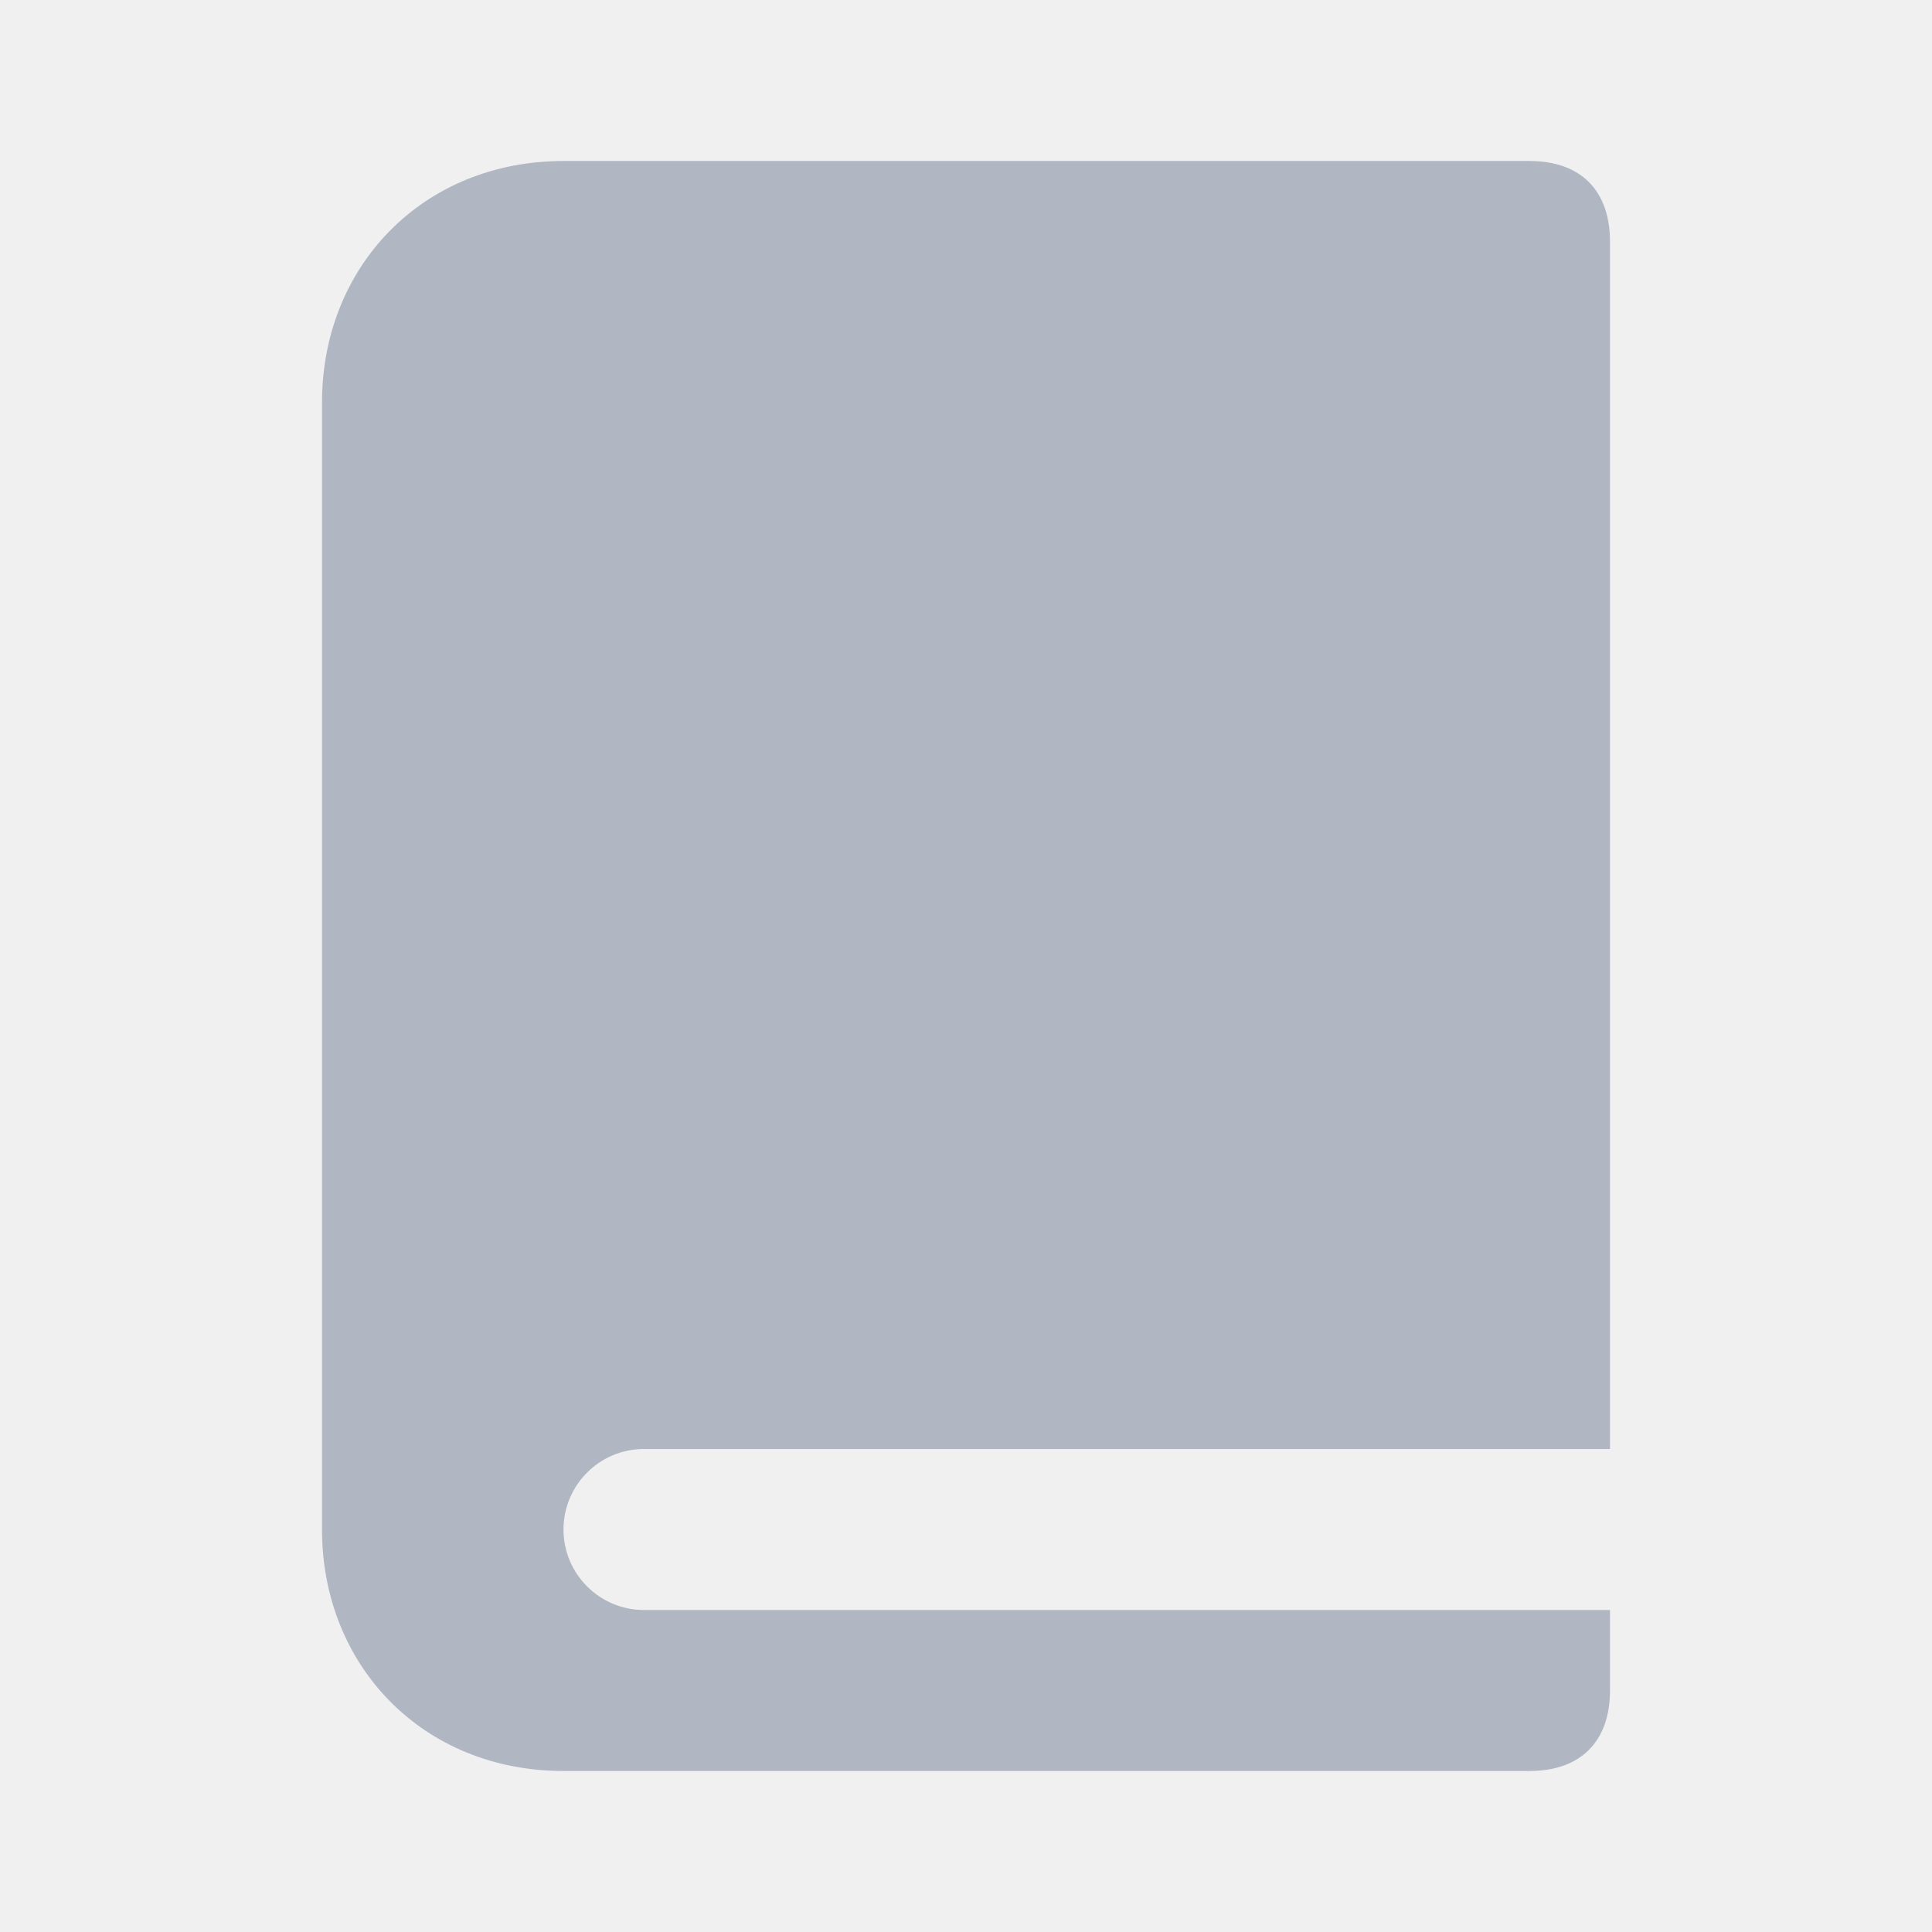
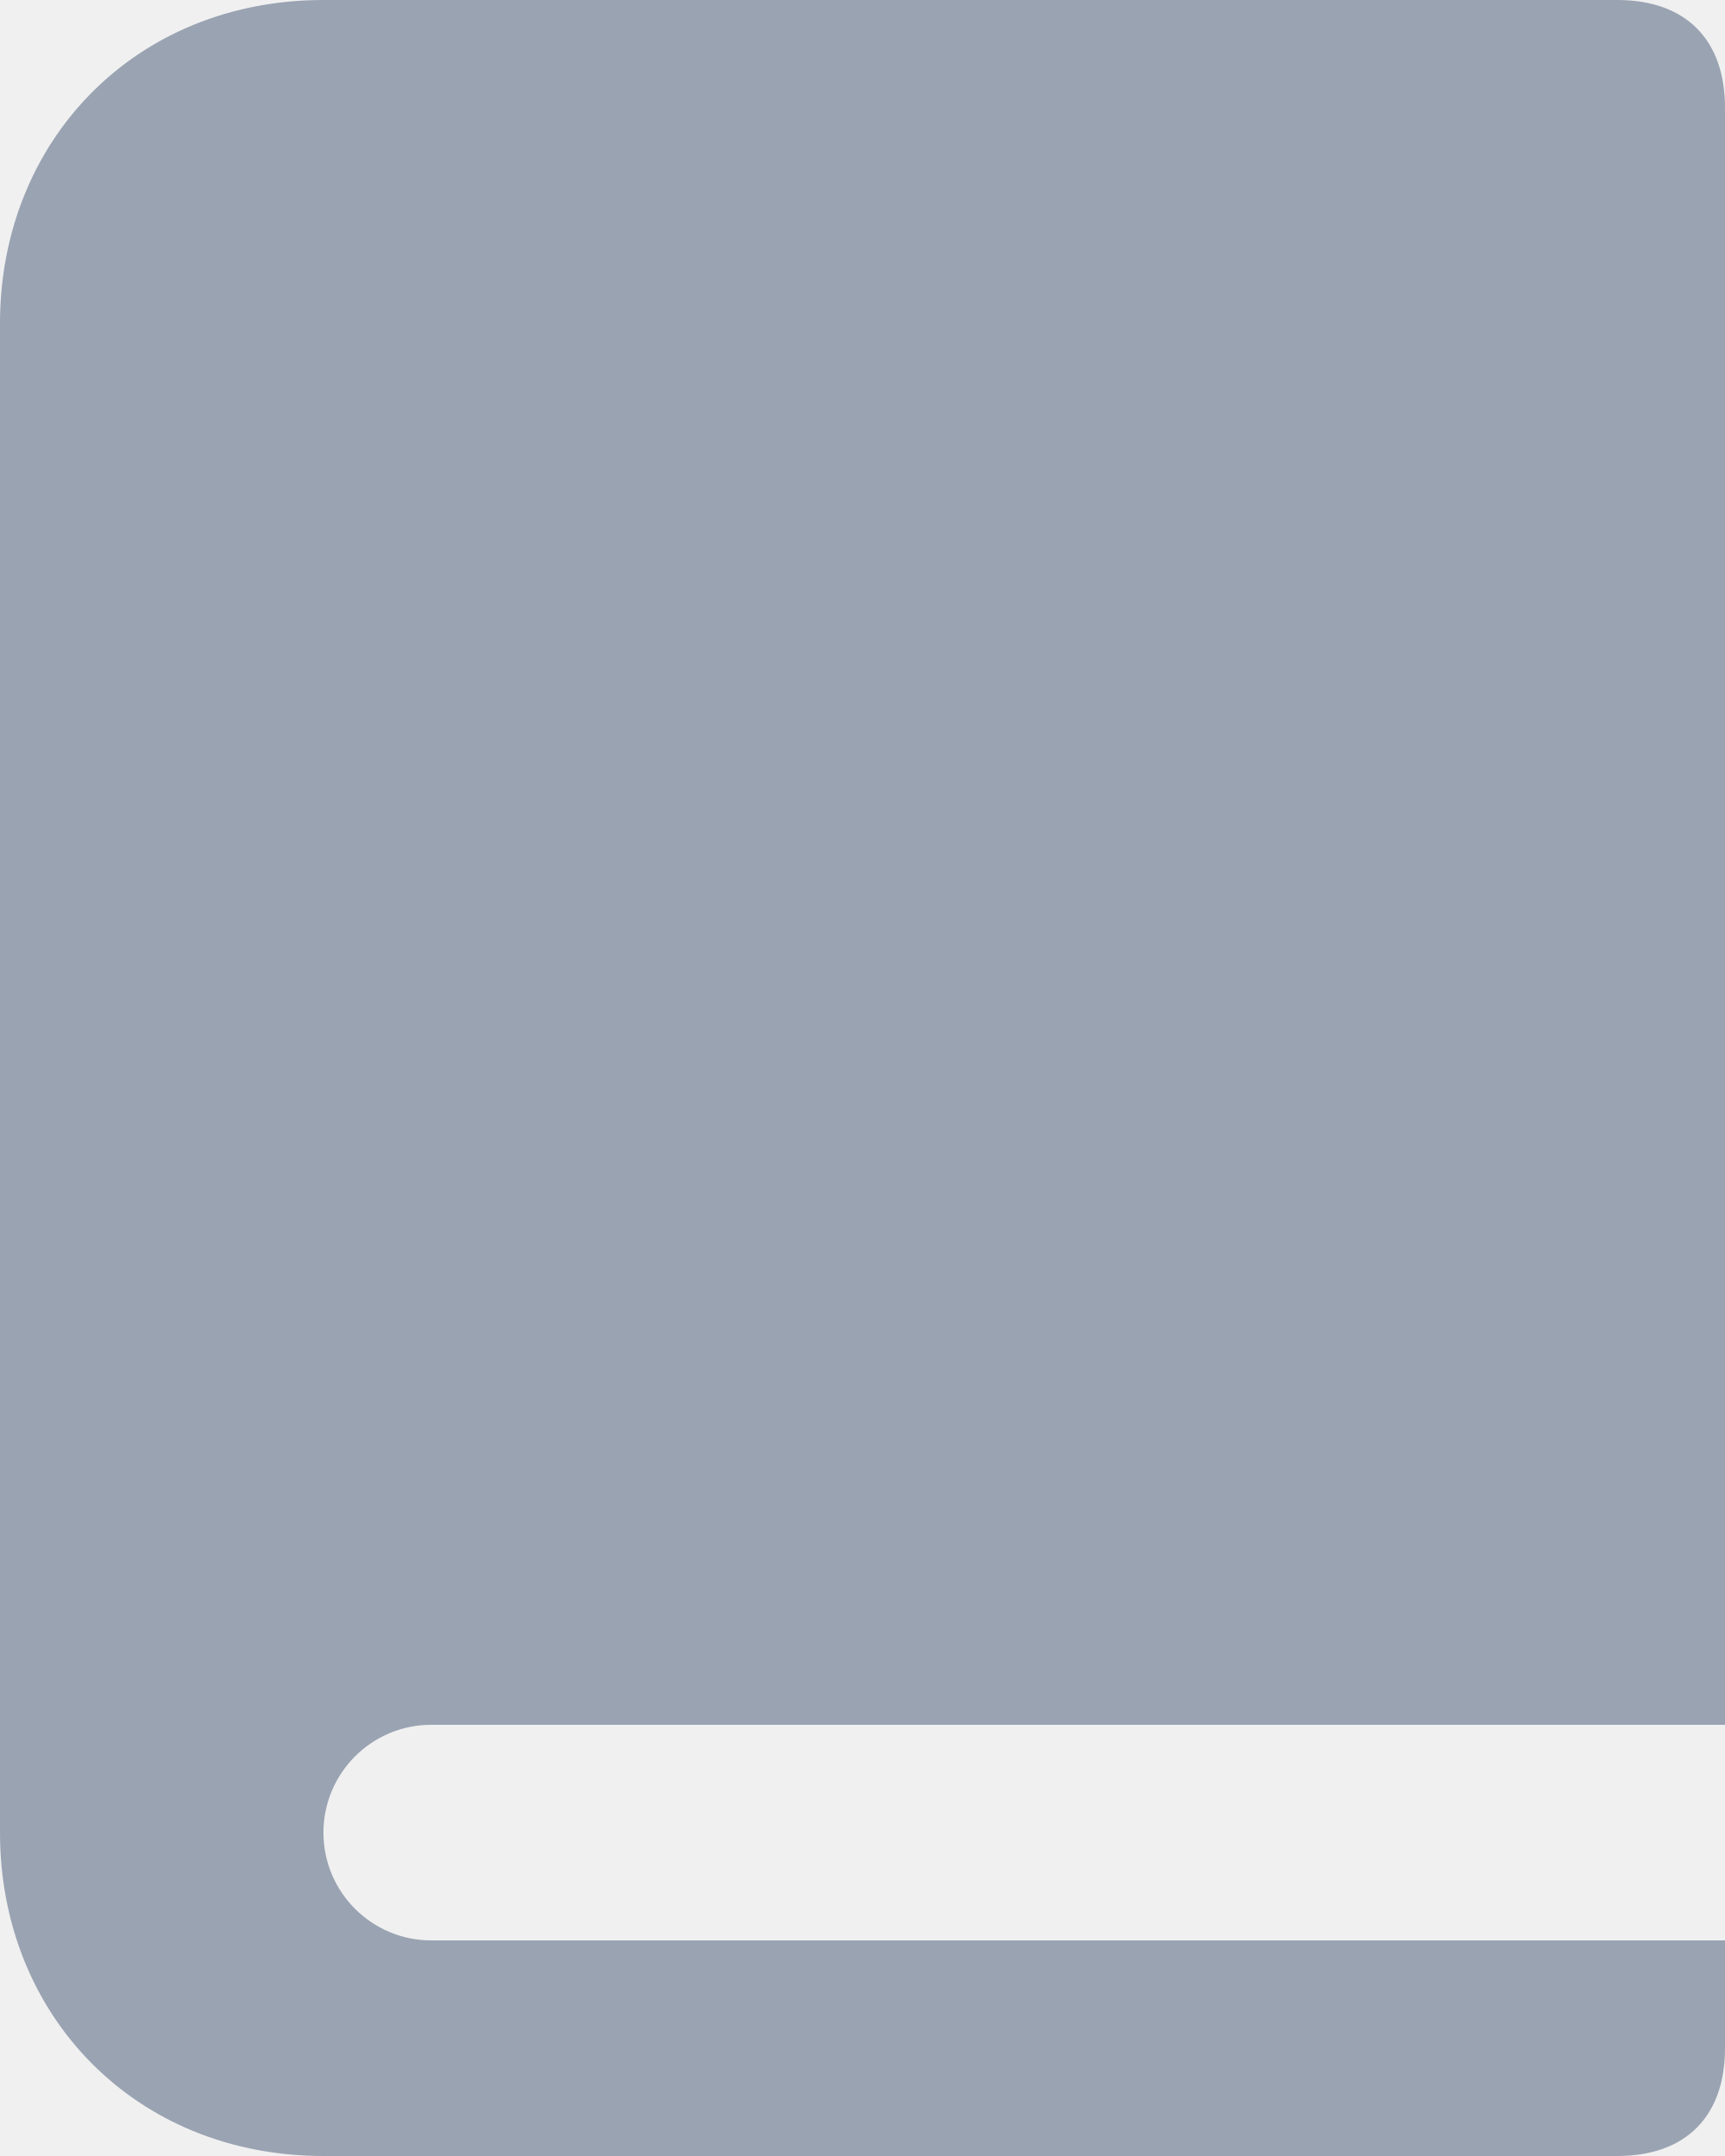
- <svg xmlns="http://www.w3.org/2000/svg" width="24" height="24" viewBox="0 0 24 24" fill="none">
-   <path fill-rule="evenodd" clip-rule="evenodd" d="M19 2H7C5.254 2 4 3.306 4 5V19C4 20.694 5.254 22 7 22H19C19.642 22 20 21.627 20 21V20H8C7.448 20 7 19.552 7 19C7 18.448 7.448 18 8 18H20V3C20 2.373 19.642 2 19 2Z" fill="#B0B7C3" />
-   <mask id="mask0" mask-type="alpha" maskUnits="userSpaceOnUse" x="4" y="2" width="16" height="20">
-     <path fill-rule="evenodd" clip-rule="evenodd" d="M19 2H7C5.254 2 4 3.306 4 5V19C4 20.694 5.254 22 7 22H19C19.642 22 20 21.627 20 21V20H8C7.448 20 7 19.552 7 19C7 18.448 7.448 18 8 18H20V3C20 2.373 19.642 2 19 2Z" fill="white" />
-   </mask>
-   <g mask="url(#mask0)">
- </g>
+ <svg xmlns="http://www.w3.org/2000/svg" width="100%" height="100%" viewBox="0 0 16 20" version="1.1" xml:space="preserve" style="fill-rule:evenodd;clip-rule:evenodd;stroke-linejoin:round;stroke-miterlimit:2;">
+   <g transform="matrix(1,0,0,1,-4,-2)">
+     <path d="M19,2L7,2C5.254,2 4,3.306 4,5L4,19C4,20.694 5.254,22 7,22L19,22C19.642,22 20,21.627 20,21L20,20L8,20C7.448,20 7,19.552 7,19C7,18.448 7.448,18 8,18L20,18L20,3C20,2.373 19.642,2 19,2Z" style="fill:rgb(154,163,178);" />
+   </g>
</svg>
